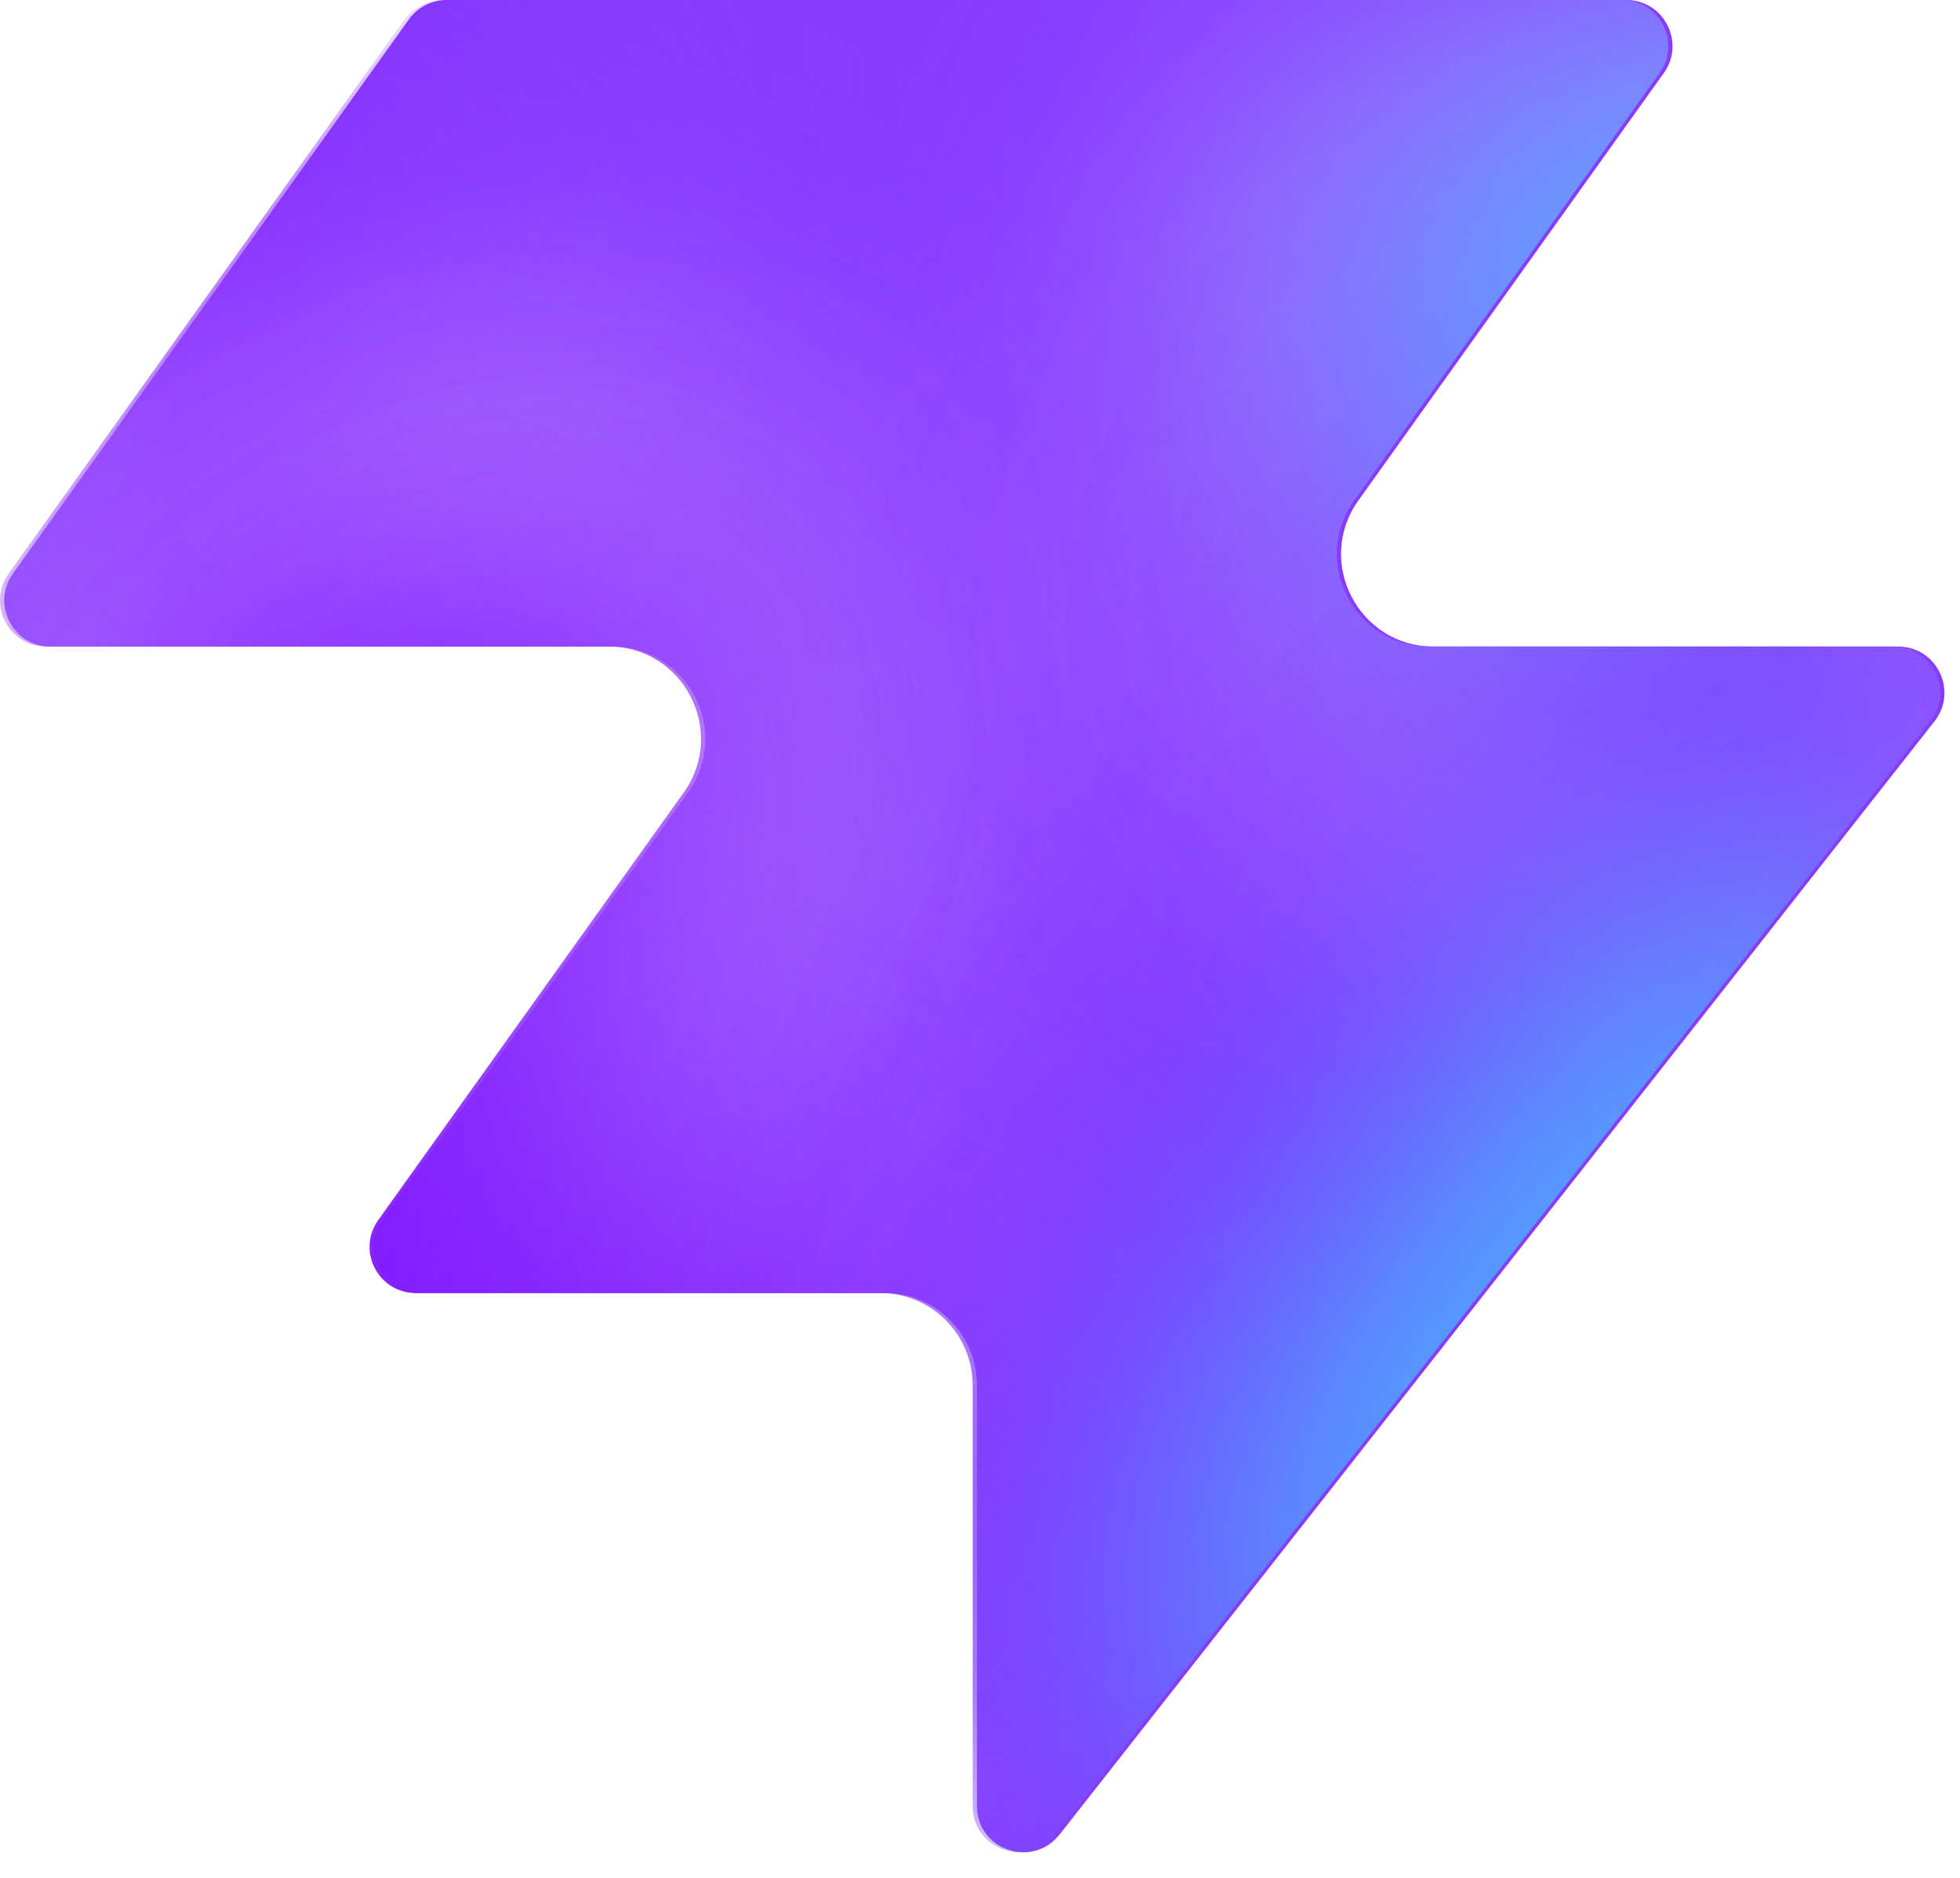
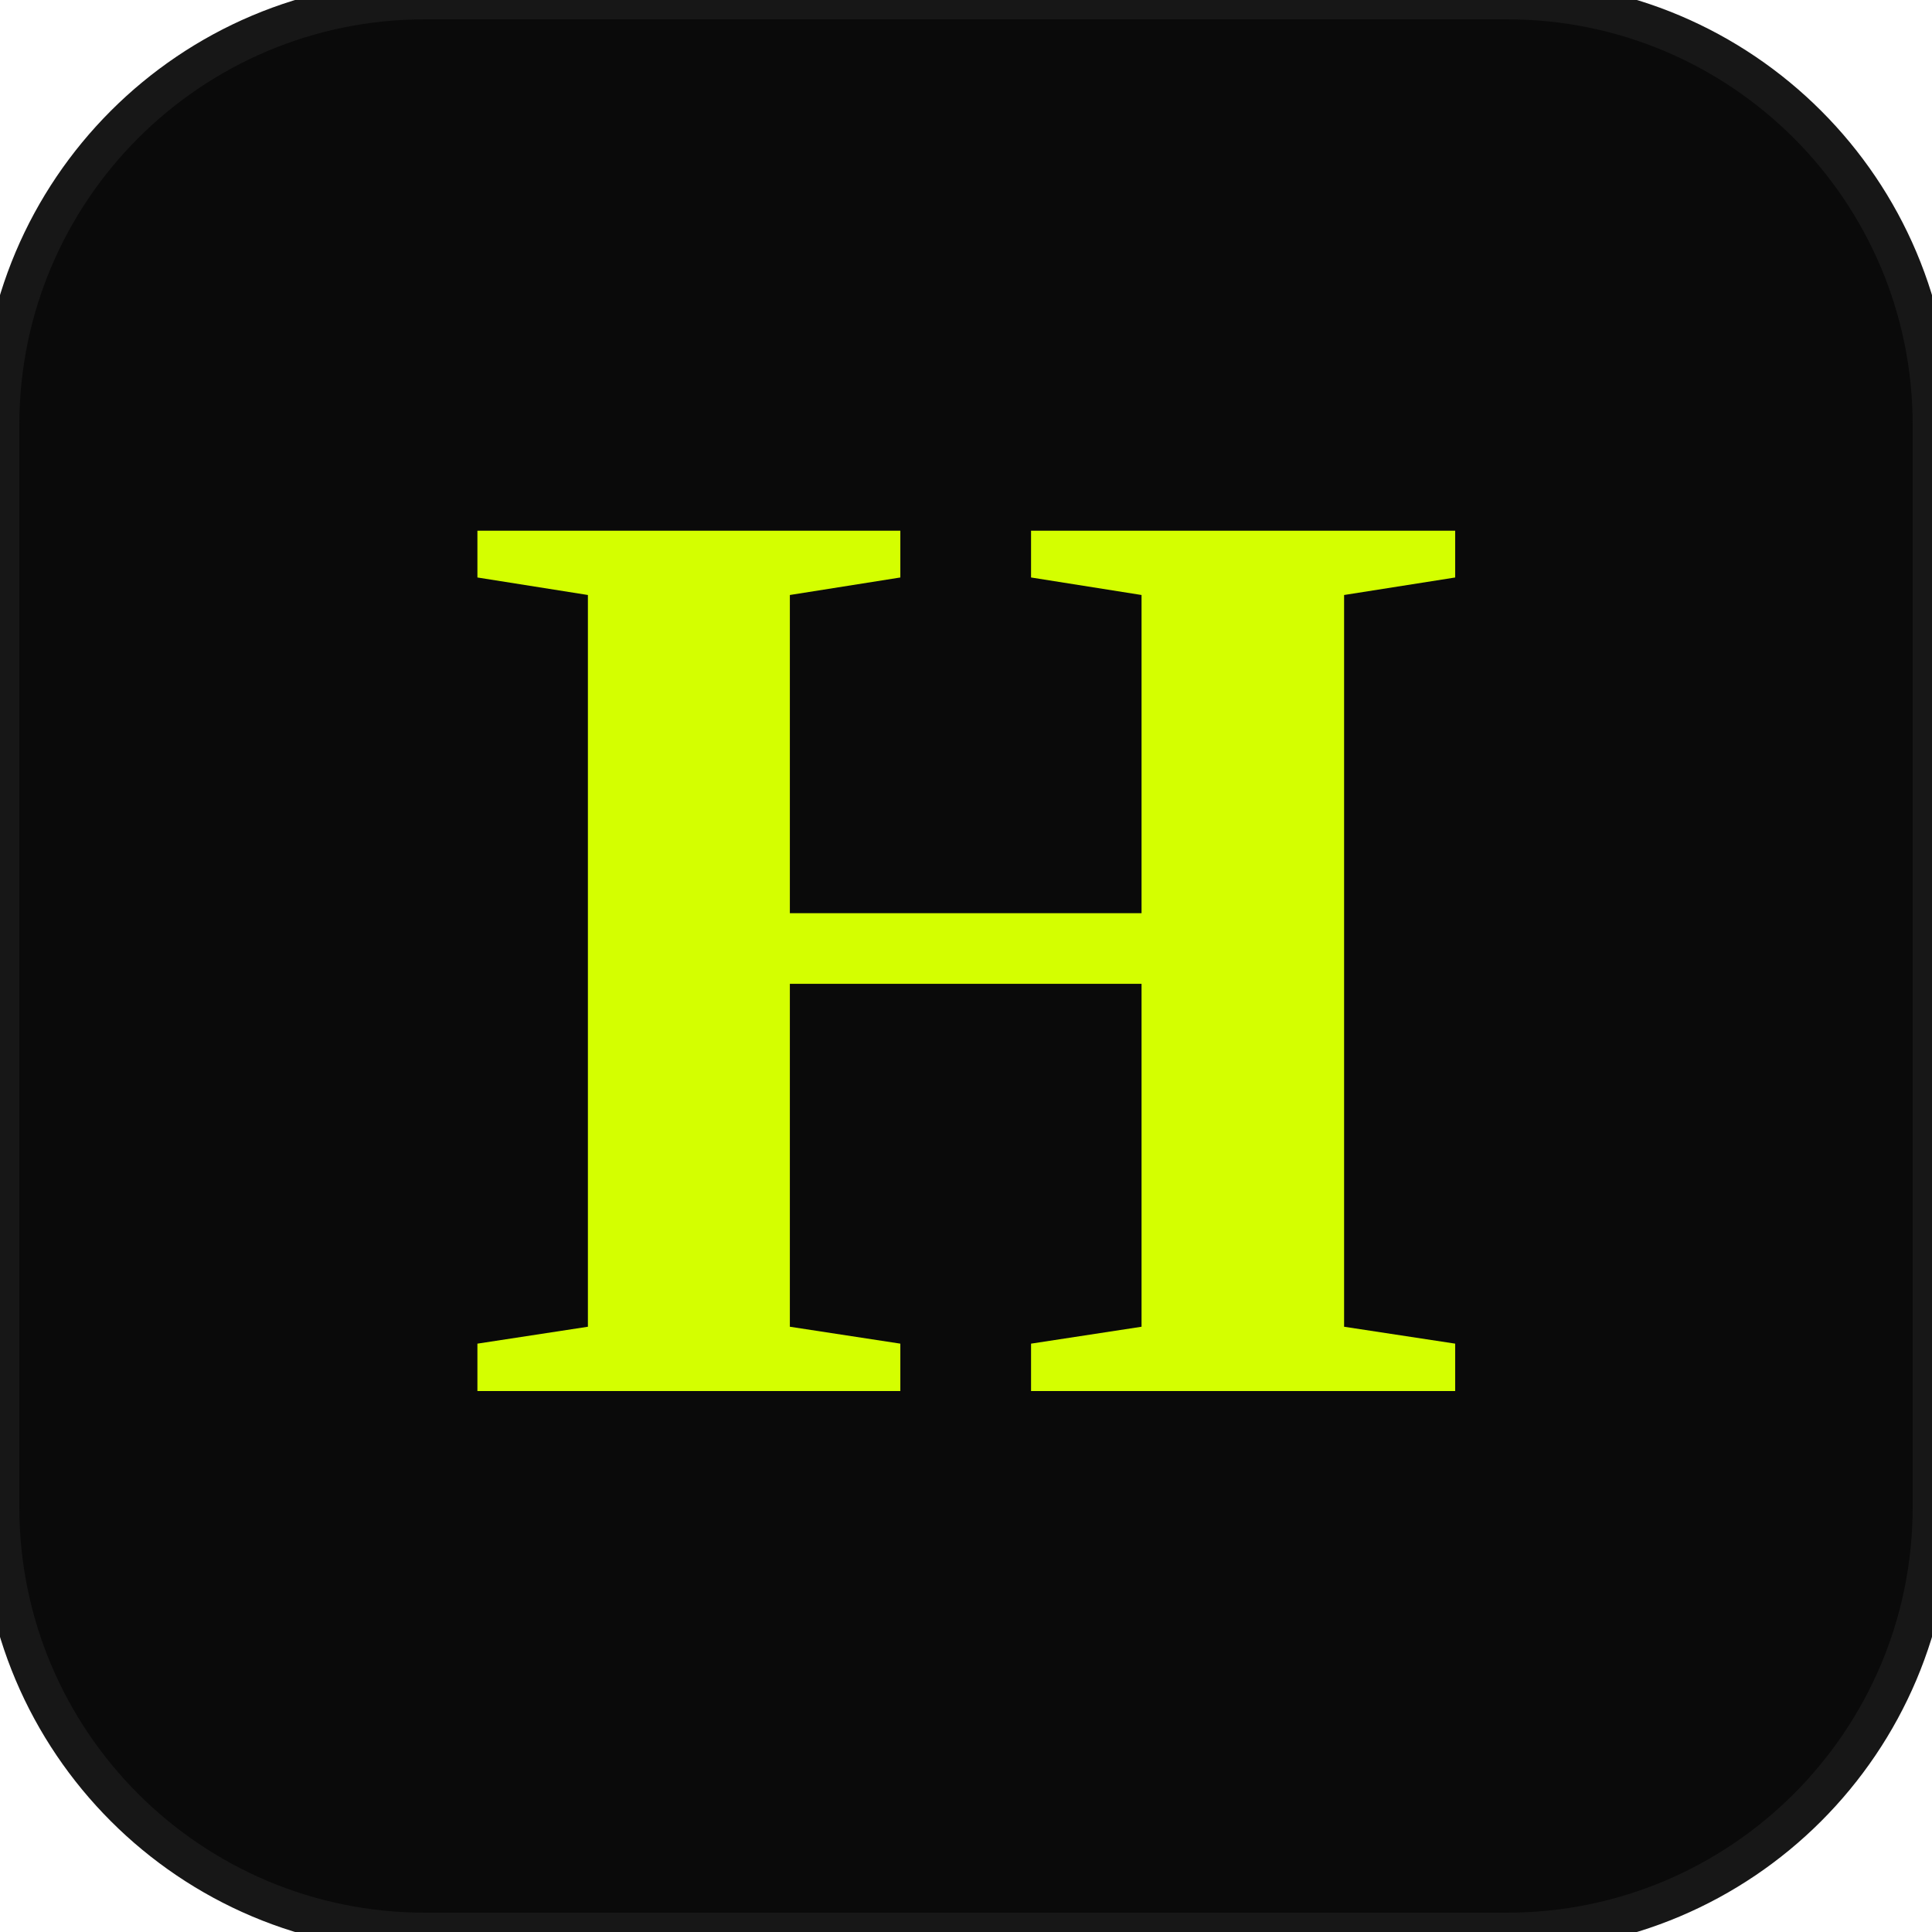
- <svg xmlns="http://www.w3.org/2000/svg" width="48" height="46" fill="none" viewBox="0 0 48 46">
-   <path fill="#863bff" d="M25.946 44.938c-.664.845-2.021.375-2.021-.698V33.937a2.26 2.26 0 0 0-2.262-2.262H10.287c-.92 0-1.456-1.04-.92-1.788l7.48-10.471c1.07-1.497 0-3.578-1.842-3.578H1.237c-.92 0-1.456-1.04-.92-1.788L10.013.474c.214-.297.556-.474.92-.474h28.894c.92 0 1.456 1.04.92 1.788l-7.48 10.471c-1.07 1.498 0 3.579 1.842 3.579h11.377c.943 0 1.473 1.088.89 1.83L25.947 44.94z" style="fill:#863bff;fill:color(display-p3 .525 .23 1);fill-opacity:1" />
-   <mask id="a" width="48" height="46" x="0" y="0" maskUnits="userSpaceOnUse" style="mask-type:alpha">
-     <path fill="#000" d="M25.842 44.938c-.664.844-2.021.375-2.021-.698V33.937a2.26 2.26 0 0 0-2.262-2.262H10.183c-.92 0-1.456-1.04-.92-1.788l7.48-10.471c1.07-1.498 0-3.579-1.842-3.579H1.133c-.92 0-1.456-1.04-.92-1.787L9.91.473c.214-.297.556-.474.92-.474h28.894c.92 0 1.456 1.04.92 1.788l-7.48 10.471c-1.07 1.498 0 3.578 1.842 3.578h11.377c.943 0 1.473 1.088.89 1.832L25.843 44.94z" style="fill:#000;fill-opacity:1" />
-   </mask>
-   <g mask="url(#a)">
-     <g filter="url(#b)">
-       <ellipse cx="5.508" cy="14.704" fill="#ede6ff" rx="5.508" ry="14.704" style="fill:#ede6ff;fill:color(display-p3 .927 .903 1);fill-opacity:1" transform="matrix(.00324 1 1 -.00324 -4.47 31.516)" />
-     </g>
-     <g filter="url(#c)">
-       <ellipse cx="10.399" cy="29.851" fill="#ede6ff" rx="10.399" ry="29.851" style="fill:#ede6ff;fill:color(display-p3 .927 .903 1);fill-opacity:1" transform="matrix(.00324 1 1 -.00324 -39.328 7.883)" />
-     </g>
-     <g filter="url(#d)">
-       <ellipse cx="5.508" cy="30.487" fill="#7e14ff" rx="5.508" ry="30.487" style="fill:#7e14ff;fill:color(display-p3 .492 .077 1);fill-opacity:1" transform="rotate(89.814 -25.913 -14.639)scale(1 -1)" />
-     </g>
-     <g filter="url(#e)">
-       <ellipse cx="5.508" cy="30.599" fill="#7e14ff" rx="5.508" ry="30.599" style="fill:#7e14ff;fill:color(display-p3 .492 .077 1);fill-opacity:1" transform="rotate(89.814 -32.644 -3.334)scale(1 -1)" />
-     </g>
-     <g filter="url(#f)">
-       <ellipse cx="5.508" cy="30.599" fill="#7e14ff" rx="5.508" ry="30.599" style="fill:#7e14ff;fill:color(display-p3 .492 .077 1);fill-opacity:1" transform="matrix(.00324 1 1 -.00324 -34.34 30.47)" />
-     </g>
-     <g filter="url(#g)">
-       <ellipse cx="14.072" cy="22.078" fill="#ede6ff" rx="14.072" ry="22.078" style="fill:#ede6ff;fill:color(display-p3 .927 .903 1);fill-opacity:1" transform="rotate(93.35 24.506 48.493)scale(-1 1)" />
-     </g>
-     <g filter="url(#h)">
-       <ellipse cx="3.47" cy="21.501" fill="#7e14ff" rx="3.47" ry="21.501" style="fill:#7e14ff;fill:color(display-p3 .492 .077 1);fill-opacity:1" transform="rotate(89.009 28.708 47.59)scale(-1 1)" />
-     </g>
-     <g filter="url(#i)">
-       <ellipse cx="3.47" cy="21.501" fill="#7e14ff" rx="3.47" ry="21.501" style="fill:#7e14ff;fill:color(display-p3 .492 .077 1);fill-opacity:1" transform="rotate(89.009 28.708 47.59)scale(-1 1)" />
-     </g>
-     <g filter="url(#j)">
-       <ellipse cx=".387" cy="8.972" fill="#7e14ff" rx="4.407" ry="29.108" style="fill:#7e14ff;fill:color(display-p3 .492 .077 1);fill-opacity:1" transform="rotate(39.51 .387 8.972)" />
-     </g>
-     <g filter="url(#k)">
-       <ellipse cx="47.523" cy="-6.092" fill="#7e14ff" rx="4.407" ry="29.108" style="fill:#7e14ff;fill:color(display-p3 .492 .077 1);fill-opacity:1" transform="rotate(37.892 47.523 -6.092)" />
-     </g>
-     <g filter="url(#l)">
-       <ellipse cx="41.412" cy="6.333" fill="#47bfff" rx="5.971" ry="9.665" style="fill:#47bfff;fill:color(display-p3 .28 .748 1);fill-opacity:1" transform="rotate(37.892 41.412 6.333)" />
-     </g>
-     <g filter="url(#m)">
-       <ellipse cx="-1.879" cy="38.332" fill="#7e14ff" rx="4.407" ry="29.108" style="fill:#7e14ff;fill:color(display-p3 .492 .077 1);fill-opacity:1" transform="rotate(37.892 -1.88 38.332)" />
-     </g>
-     <g filter="url(#n)">
-       <ellipse cx="-1.879" cy="38.332" fill="#7e14ff" rx="4.407" ry="29.108" style="fill:#7e14ff;fill:color(display-p3 .492 .077 1);fill-opacity:1" transform="rotate(37.892 -1.88 38.332)" />
-     </g>
-     <g filter="url(#o)">
-       <ellipse cx="35.651" cy="29.907" fill="#7e14ff" rx="4.407" ry="29.108" style="fill:#7e14ff;fill:color(display-p3 .492 .077 1);fill-opacity:1" transform="rotate(37.892 35.651 29.907)" />
-     </g>
-     <g filter="url(#p)">
-       <ellipse cx="38.418" cy="32.4" fill="#47bfff" rx="5.971" ry="15.297" style="fill:#47bfff;fill:color(display-p3 .28 .748 1);fill-opacity:1" transform="rotate(37.892 38.418 32.4)" />
-     </g>
-   </g>
-   <defs>
-     <filter id="b" width="60.045" height="41.654" x="-19.77" y="16.149" color-interpolation-filters="sRGB" filterUnits="userSpaceOnUse">
-       <feFlood flood-opacity="0" result="BackgroundImageFix" />
-       <feBlend in="SourceGraphic" in2="BackgroundImageFix" result="shape" />
-       <feGaussianBlur result="effect1_foregroundBlur_2002_17158" stdDeviation="7.659" />
-     </filter>
-     <filter id="c" width="90.34" height="51.437" x="-54.613" y="-7.533" color-interpolation-filters="sRGB" filterUnits="userSpaceOnUse">
-       <feFlood flood-opacity="0" result="BackgroundImageFix" />
-       <feBlend in="SourceGraphic" in2="BackgroundImageFix" result="shape" />
-       <feGaussianBlur result="effect1_foregroundBlur_2002_17158" stdDeviation="7.659" />
-     </filter>
-     <filter id="d" width="79.355" height="29.4" x="-49.64" y="2.03" color-interpolation-filters="sRGB" filterUnits="userSpaceOnUse">
-       <feFlood flood-opacity="0" result="BackgroundImageFix" />
-       <feBlend in="SourceGraphic" in2="BackgroundImageFix" result="shape" />
-       <feGaussianBlur result="effect1_foregroundBlur_2002_17158" stdDeviation="4.596" />
-     </filter>
-     <filter id="e" width="79.579" height="29.4" x="-45.045" y="20.029" color-interpolation-filters="sRGB" filterUnits="userSpaceOnUse">
-       <feFlood flood-opacity="0" result="BackgroundImageFix" />
-       <feBlend in="SourceGraphic" in2="BackgroundImageFix" result="shape" />
-       <feGaussianBlur result="effect1_foregroundBlur_2002_17158" stdDeviation="4.596" />
-     </filter>
-     <filter id="f" width="79.579" height="29.4" x="-43.513" y="21.178" color-interpolation-filters="sRGB" filterUnits="userSpaceOnUse">
-       <feFlood flood-opacity="0" result="BackgroundImageFix" />
-       <feBlend in="SourceGraphic" in2="BackgroundImageFix" result="shape" />
-       <feGaussianBlur result="effect1_foregroundBlur_2002_17158" stdDeviation="4.596" />
-     </filter>
-     <filter id="g" width="74.749" height="58.852" x="15.756" y="-17.901" color-interpolation-filters="sRGB" filterUnits="userSpaceOnUse">
-       <feFlood flood-opacity="0" result="BackgroundImageFix" />
-       <feBlend in="SourceGraphic" in2="BackgroundImageFix" result="shape" />
-       <feGaussianBlur result="effect1_foregroundBlur_2002_17158" stdDeviation="7.659" />
-     </filter>
-     <filter id="h" width="61.377" height="25.362" x="23.548" y="2.284" color-interpolation-filters="sRGB" filterUnits="userSpaceOnUse">
-       <feFlood flood-opacity="0" result="BackgroundImageFix" />
-       <feBlend in="SourceGraphic" in2="BackgroundImageFix" result="shape" />
-       <feGaussianBlur result="effect1_foregroundBlur_2002_17158" stdDeviation="4.596" />
-     </filter>
-     <filter id="i" width="61.377" height="25.362" x="23.548" y="2.284" color-interpolation-filters="sRGB" filterUnits="userSpaceOnUse">
-       <feFlood flood-opacity="0" result="BackgroundImageFix" />
-       <feBlend in="SourceGraphic" in2="BackgroundImageFix" result="shape" />
-       <feGaussianBlur result="effect1_foregroundBlur_2002_17158" stdDeviation="4.596" />
-     </filter>
-     <filter id="j" width="56.045" height="63.649" x="-27.636" y="-22.853" color-interpolation-filters="sRGB" filterUnits="userSpaceOnUse">
-       <feFlood flood-opacity="0" result="BackgroundImageFix" />
-       <feBlend in="SourceGraphic" in2="BackgroundImageFix" result="shape" />
-       <feGaussianBlur result="effect1_foregroundBlur_2002_17158" stdDeviation="4.596" />
-     </filter>
-     <filter id="k" width="54.814" height="64.646" x="20.116" y="-38.415" color-interpolation-filters="sRGB" filterUnits="userSpaceOnUse">
-       <feFlood flood-opacity="0" result="BackgroundImageFix" />
-       <feBlend in="SourceGraphic" in2="BackgroundImageFix" result="shape" />
-       <feGaussianBlur result="effect1_foregroundBlur_2002_17158" stdDeviation="4.596" />
-     </filter>
-     <filter id="l" width="33.541" height="35.313" x="24.641" y="-11.323" color-interpolation-filters="sRGB" filterUnits="userSpaceOnUse">
-       <feFlood flood-opacity="0" result="BackgroundImageFix" />
-       <feBlend in="SourceGraphic" in2="BackgroundImageFix" result="shape" />
-       <feGaussianBlur result="effect1_foregroundBlur_2002_17158" stdDeviation="4.596" />
-     </filter>
-     <filter id="m" width="54.814" height="64.646" x="-29.286" y="6.009" color-interpolation-filters="sRGB" filterUnits="userSpaceOnUse">
-       <feFlood flood-opacity="0" result="BackgroundImageFix" />
-       <feBlend in="SourceGraphic" in2="BackgroundImageFix" result="shape" />
-       <feGaussianBlur result="effect1_foregroundBlur_2002_17158" stdDeviation="4.596" />
-     </filter>
-     <filter id="n" width="54.814" height="64.646" x="-29.286" y="6.009" color-interpolation-filters="sRGB" filterUnits="userSpaceOnUse">
-       <feFlood flood-opacity="0" result="BackgroundImageFix" />
-       <feBlend in="SourceGraphic" in2="BackgroundImageFix" result="shape" />
-       <feGaussianBlur result="effect1_foregroundBlur_2002_17158" stdDeviation="4.596" />
-     </filter>
-     <filter id="o" width="54.814" height="64.646" x="8.244" y="-2.416" color-interpolation-filters="sRGB" filterUnits="userSpaceOnUse">
-       <feFlood flood-opacity="0" result="BackgroundImageFix" />
-       <feBlend in="SourceGraphic" in2="BackgroundImageFix" result="shape" />
-       <feGaussianBlur result="effect1_foregroundBlur_2002_17158" stdDeviation="4.596" />
-     </filter>
-     <filter id="p" width="39.409" height="43.623" x="18.713" y="10.588" color-interpolation-filters="sRGB" filterUnits="userSpaceOnUse">
-       <feFlood flood-opacity="0" result="BackgroundImageFix" />
-       <feBlend in="SourceGraphic" in2="BackgroundImageFix" result="shape" />
-       <feGaussianBlur result="effect1_foregroundBlur_2002_17158" stdDeviation="4.596" />
-     </filter>
-   </defs>
+ <svg xmlns="http://www.w3.org/2000/svg" viewBox="0 0 100 100">
+   <rect width="100" height="100" rx="22" fill="#0A0A0A" stroke="#171717" stroke-width="2" />
+   <text x="50" y="72" font-family="'DM Serif Display', Georgia, 'Times New Roman', serif" font-weight="900" font-size="68" fill="#D4FF00" text-anchor="middle">H</text>
</svg>
